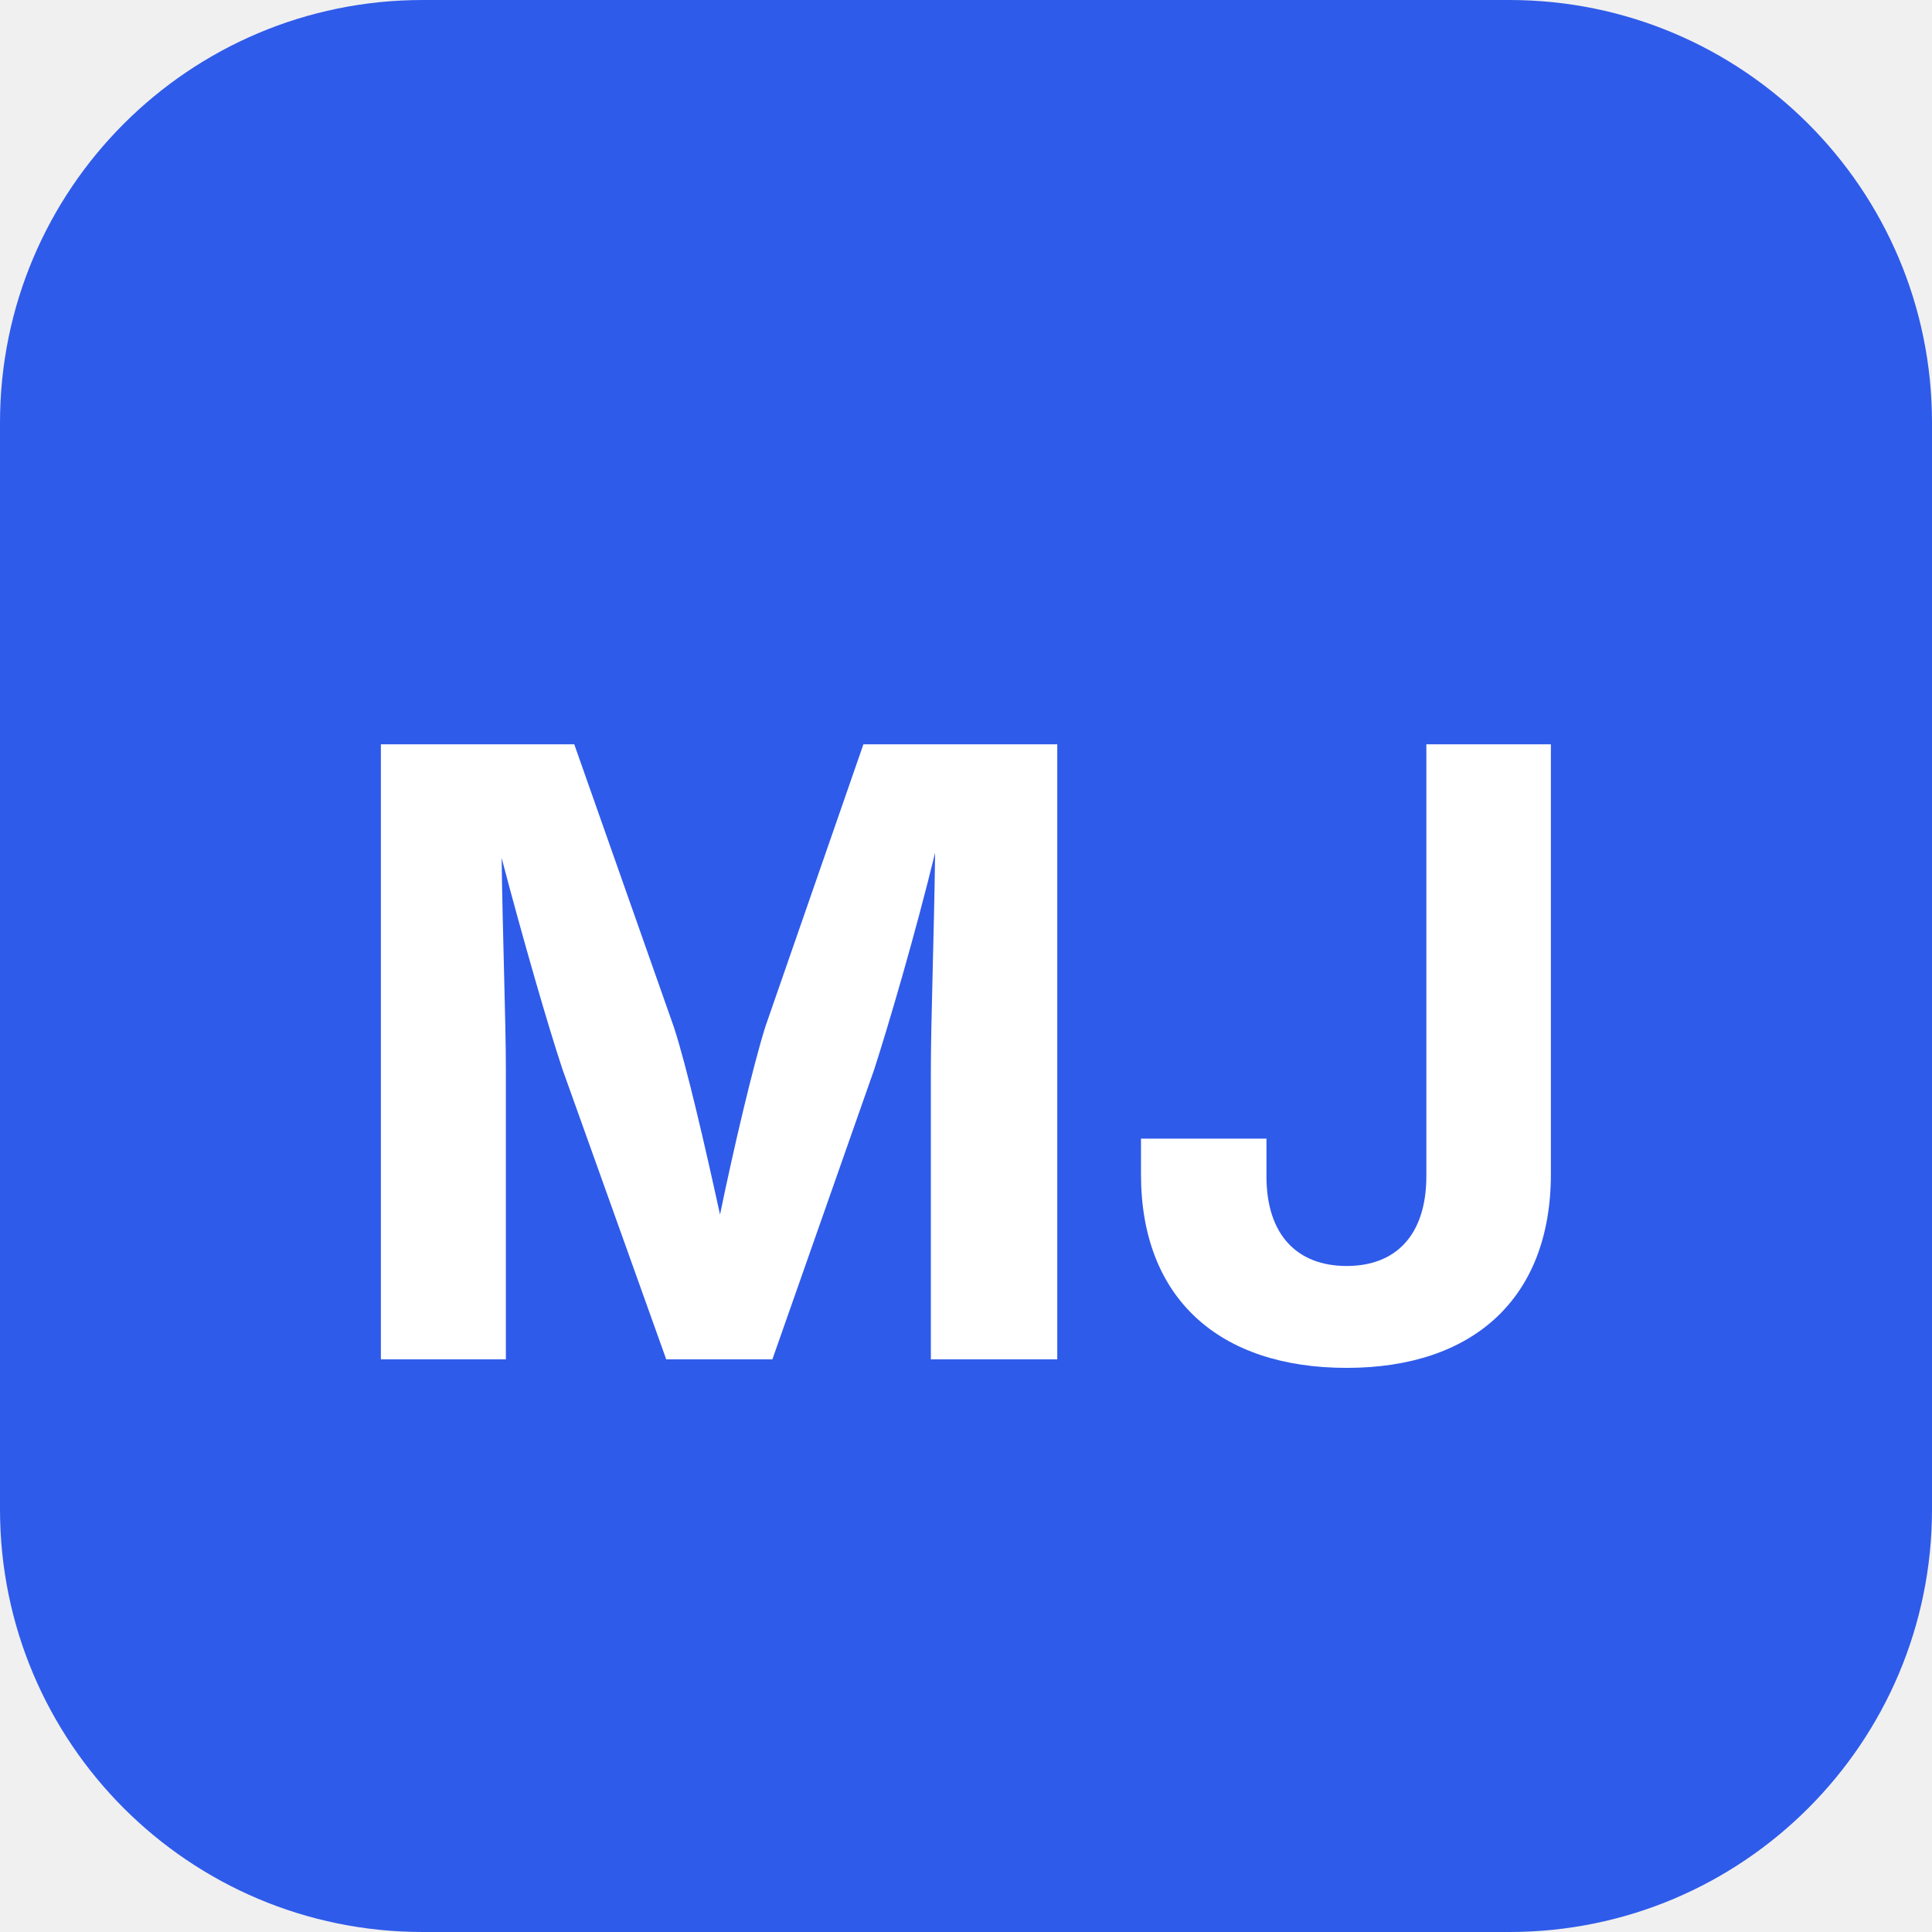
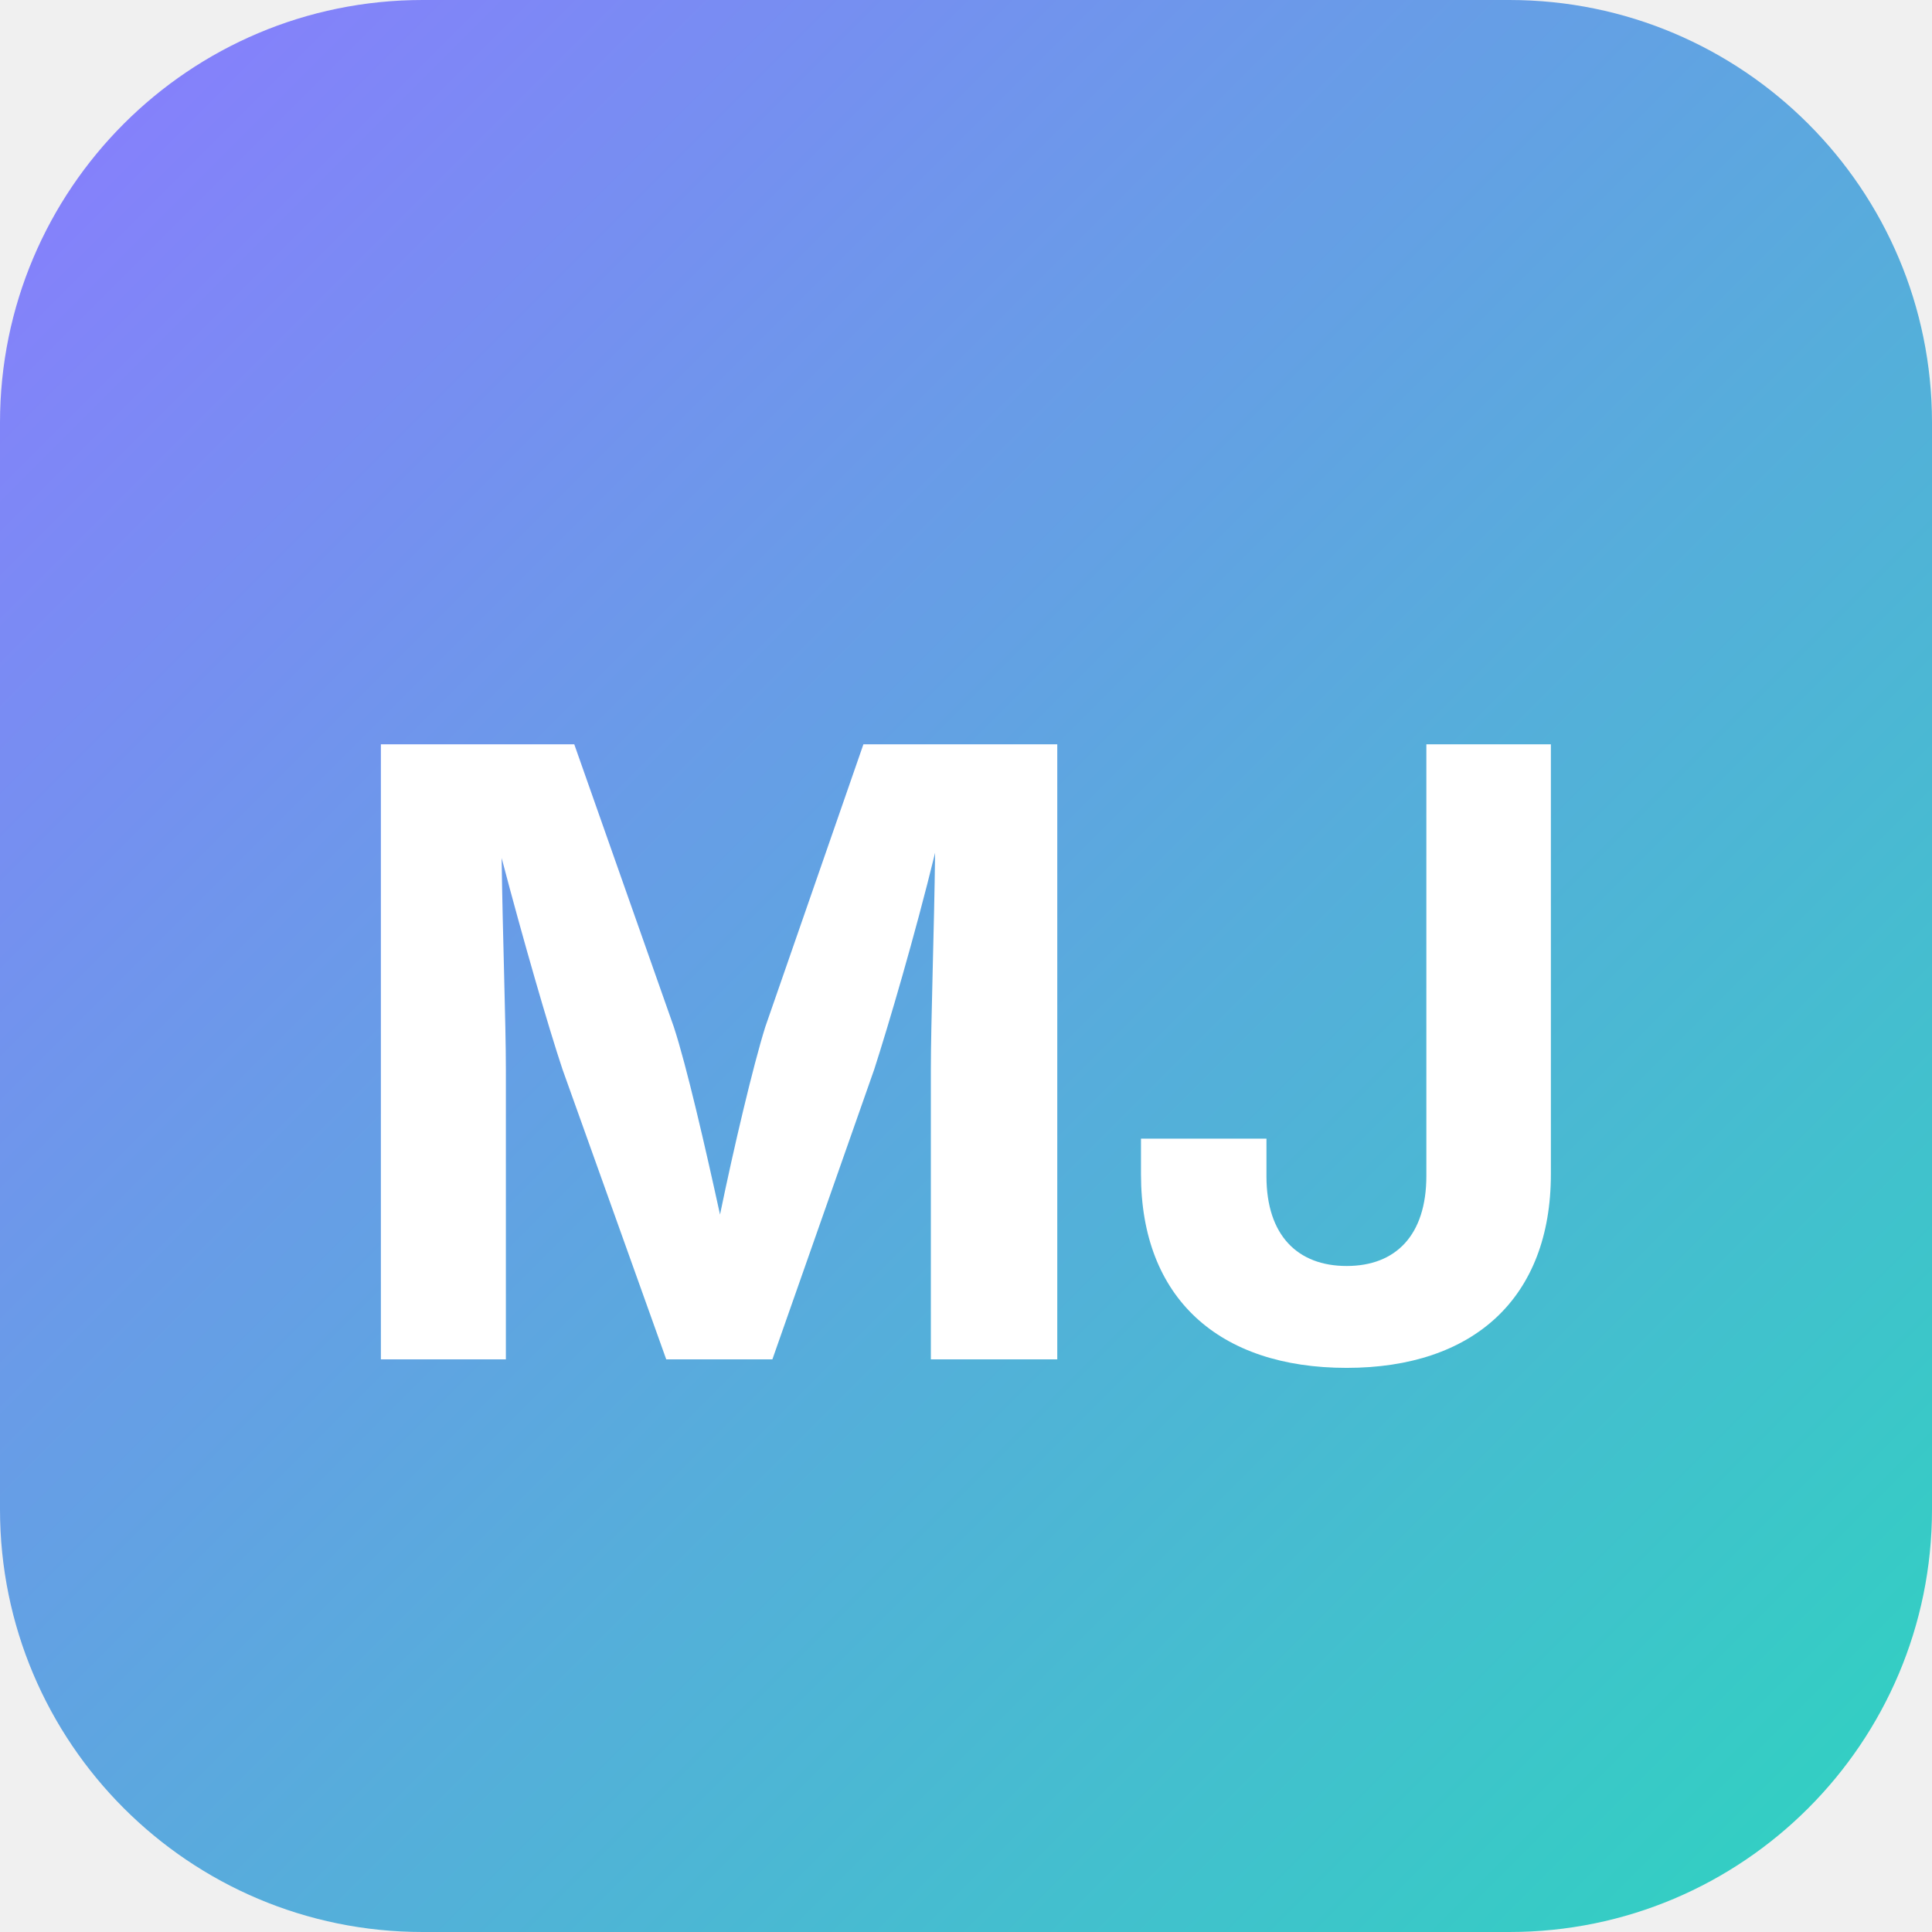
<svg xmlns="http://www.w3.org/2000/svg" viewBox="0 0 64 64">
-   <rect width="64" height="64" rx="14" fill="#2f5bea" />
+   <defs>
+     <linearGradient id="g" x1="0" y1="0" x2="1" y2="1">
+       <stop offset="0" stop-color="#8b7bff" />
+       <stop offset="1" stop-color="#2dd4bf" />
+     </linearGradient>
+   </defs>
+   <rect width="64" height="64" rx="14" fill="url(#g)" />
  <text x="50%" y="54%" dominant-baseline="middle" text-anchor="middle" font-family="Inter,Arial,sans-serif" font-weight="700" font-size="28" fill="#fff">MJ</text>
</svg>
